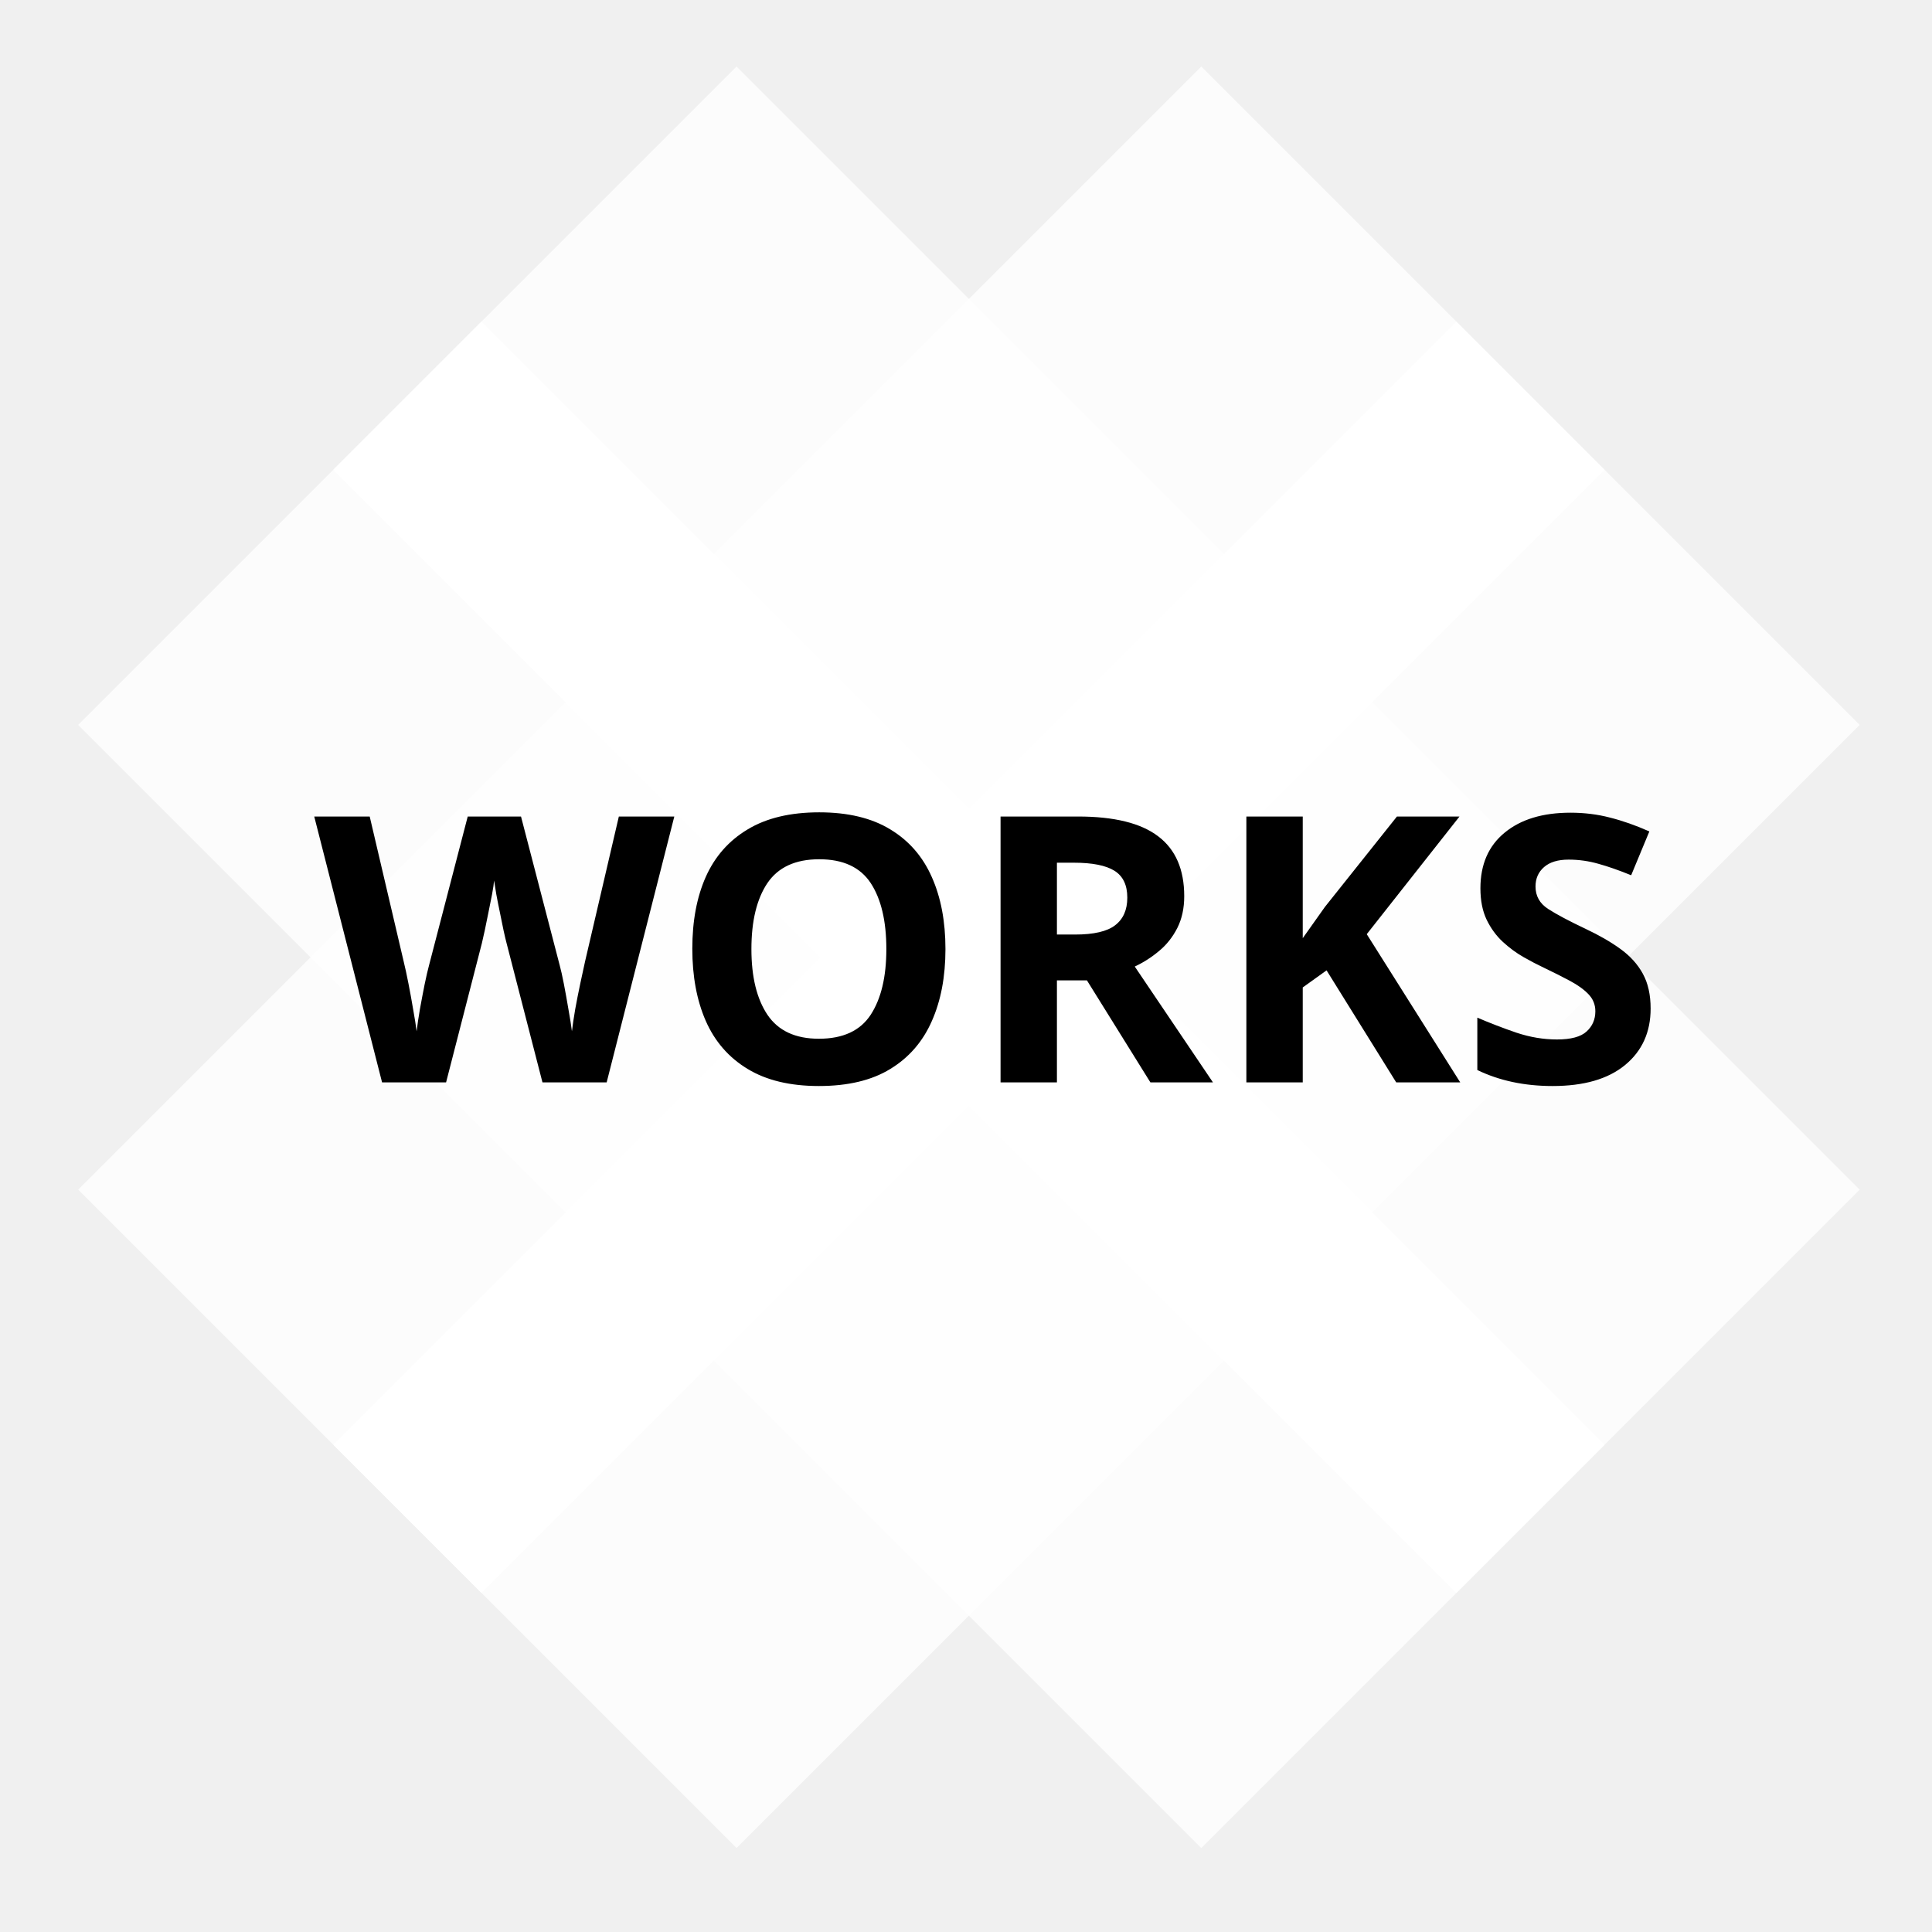
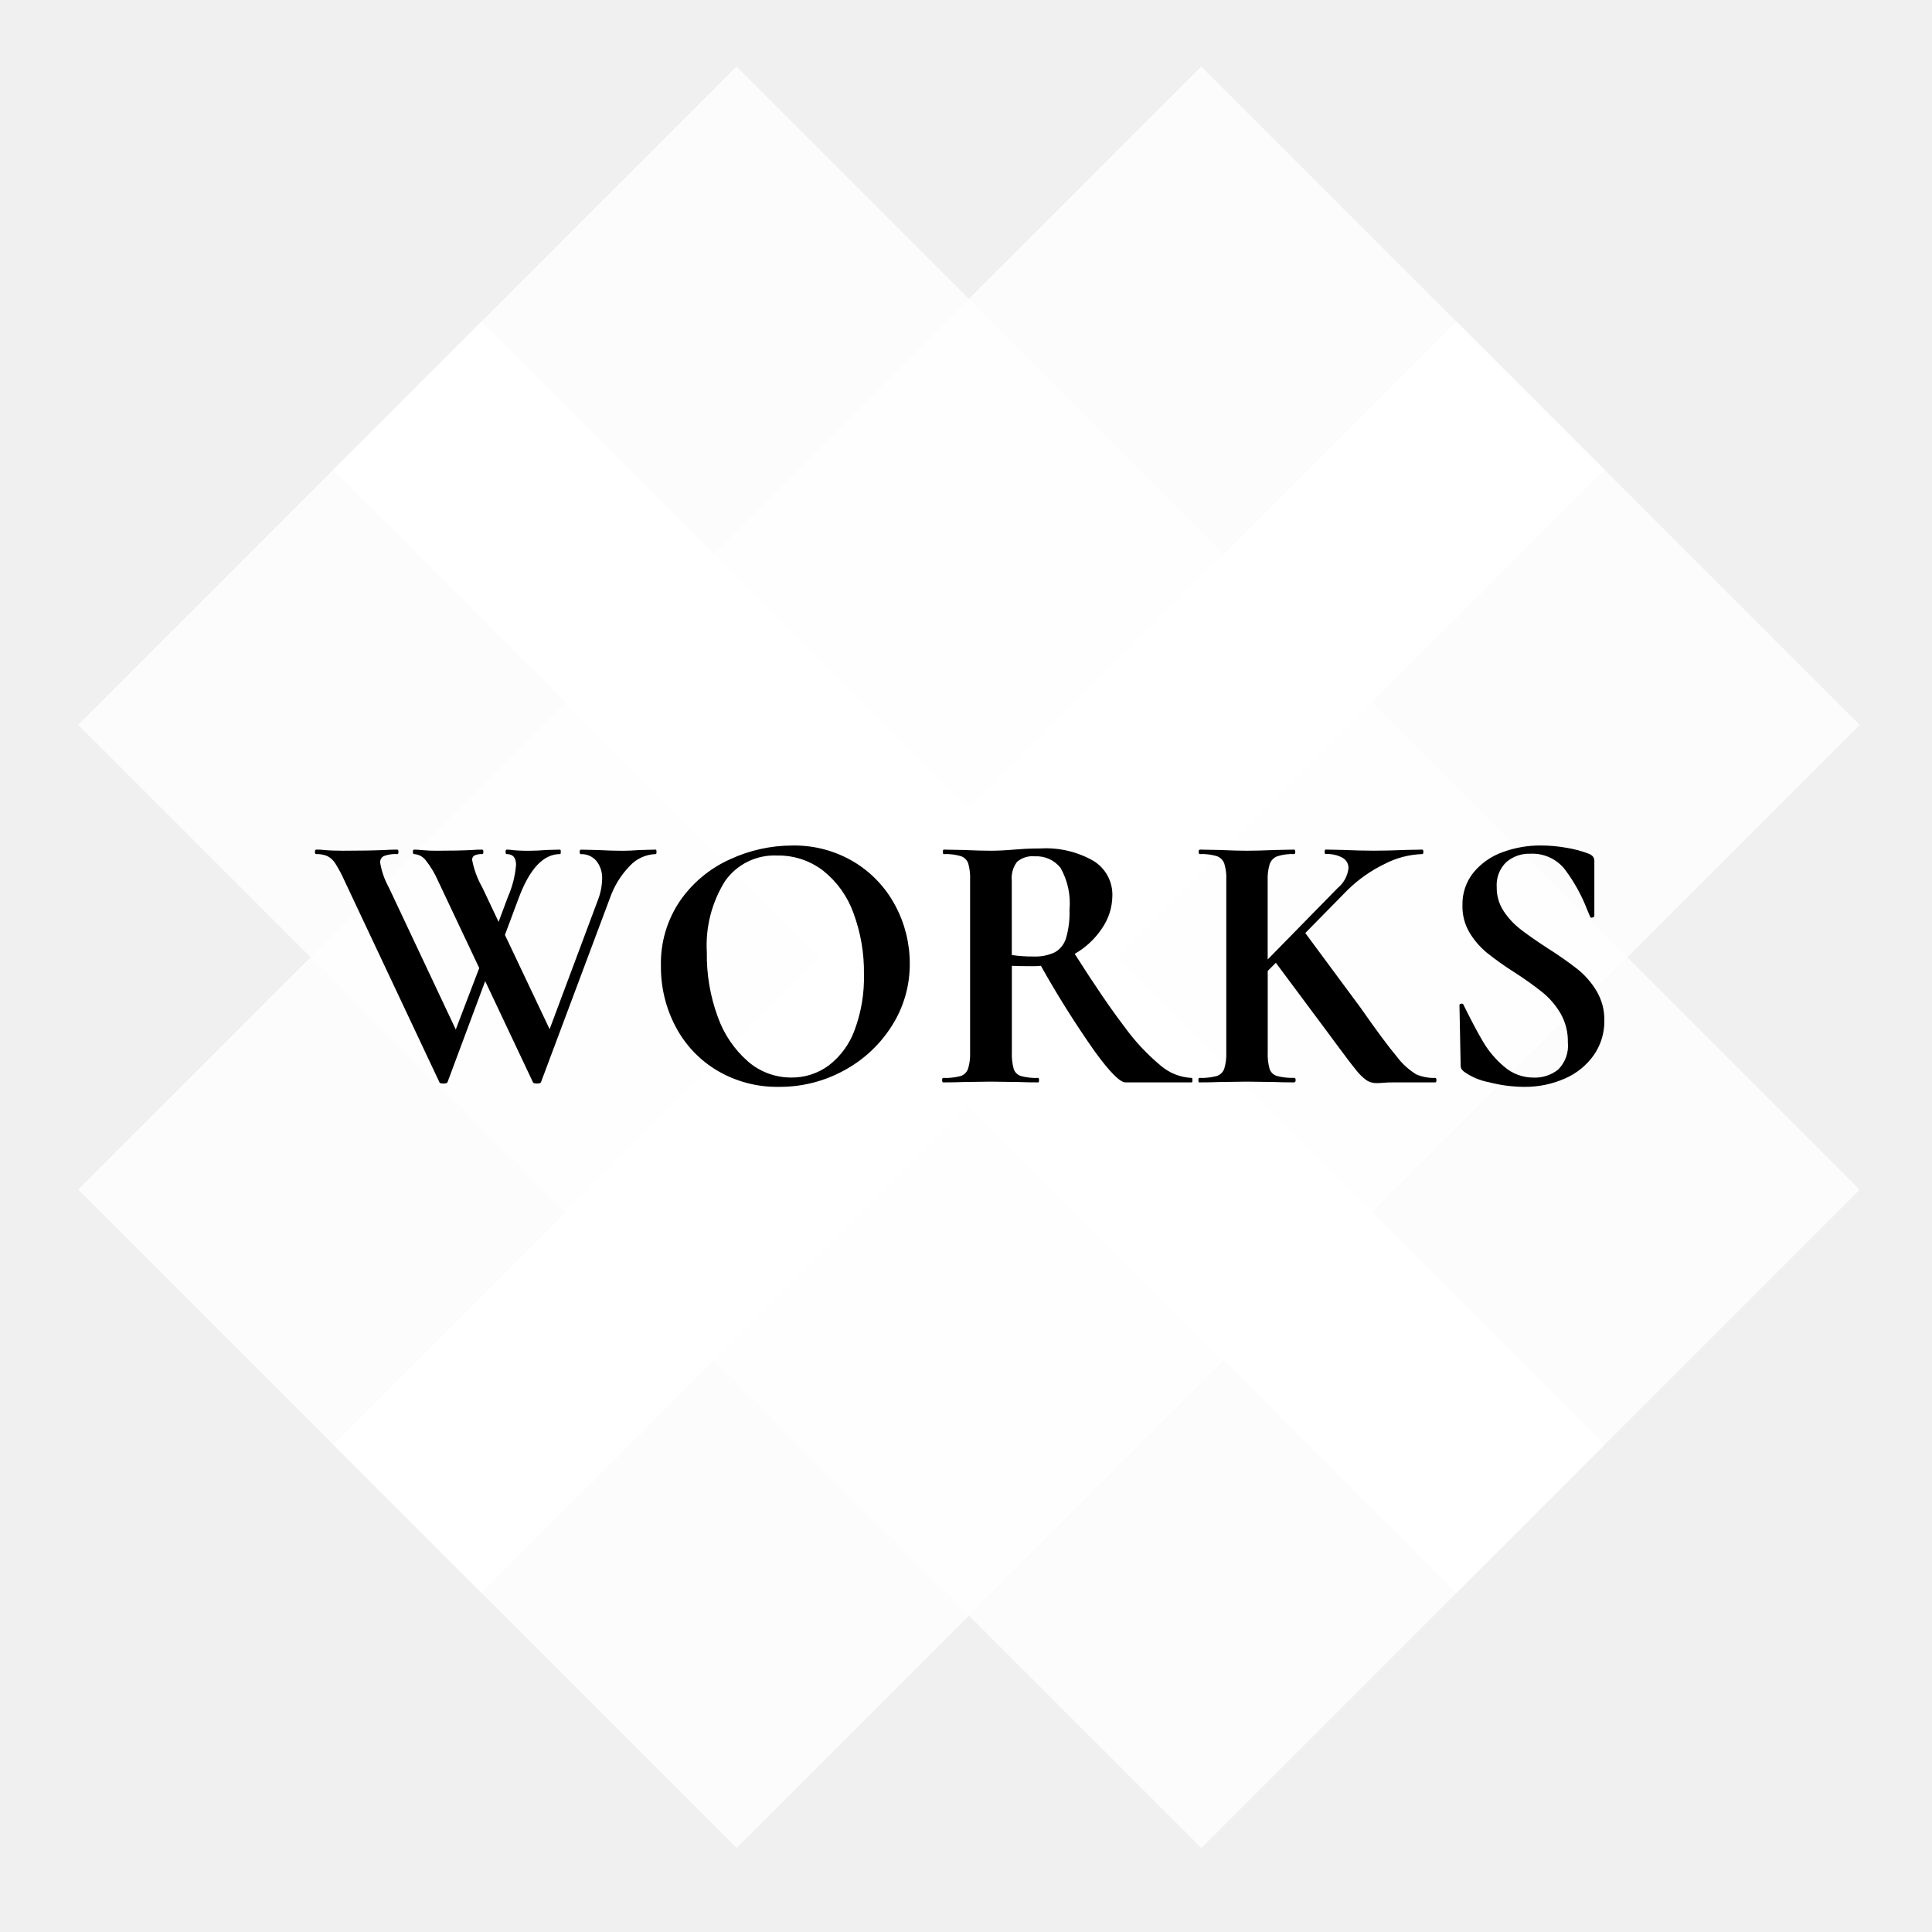
<svg xmlns="http://www.w3.org/2000/svg" width="166" height="166" viewBox="0 0 166 166">
  <g transform="translate(-920 -279)">
    <g transform="translate(181 119)">
      <line x2="96.5" y2="96.5" transform="translate(774 194)" fill="none" stroke="#fff" stroke-width="18" />
      <line y1="96.5" x2="96.5" transform="translate(774 194)" fill="none" stroke="#fff" stroke-width="18" />
      <line y1="96.5" x2="96.5" transform="translate(774 194)" fill="none" stroke="rgba(255,255,255,0.8)" stroke-width="80" />
      <line x2="96.5" y2="96.5" transform="translate(774 194)" fill="none" stroke="rgba(255,255,255,0.8)" stroke-width="80" />
    </g>
-     <text transform="translate(947 372)" font-size="32" font-family="Cormorant-Bold, Cormorant" font-weight="700">
-       <tspan x="0" y="0">WORKS</tspan>
-     </text>
+     <path d="M29.344-20q.064,0,.064.192t-.064.192a3.162,3.162,0,0,0-2.224,1.008,7.529,7.529,0,0,0-1.712,2.768L19.488-.032Q19.456.1,19.136.1t-.352-.128L14.688-8.7,11.456-.032Q11.424.1,11.1.1t-.352-.128L2.592-17.344a11.685,11.685,0,0,0-.784-1.472,1.752,1.752,0,0,0-.672-.624,2.282,2.282,0,0,0-.976-.176q-.1,0-.1-.192T.16-20a4.738,4.738,0,0,1,.672.032q.64.064,1.664.064,2.144,0,3.616-.064Q6.528-20,7.136-20q.1,0,.1.192t-.1.192A2.872,2.872,0,0,0,6-19.456a.582.582,0,0,0-.336.576A6.527,6.527,0,0,0,6.4-16.768L12.16-4.544l2.016-5.28-3.552-7.52A7.878,7.878,0,0,0,9.6-19.056a1.36,1.36,0,0,0-1.024-.56q-.1,0-.1-.192t.1-.192a6.929,6.929,0,0,1,.752.048,11.942,11.942,0,0,0,1.232.048q1.824,0,3.04-.064.32-.032.832-.032.1,0,.1.192t-.1.192a1.449,1.449,0,0,0-.656.112.414.414,0,0,0-.208.4,7.558,7.558,0,0,0,.864,2.336l1.408,2.976.8-2.144a8.537,8.537,0,0,0,.7-2.752q0-.928-.8-.928-.1,0-.1-.192t.1-.192a3.61,3.61,0,0,1,.56.048,13.727,13.727,0,0,0,1.52.048q.544,0,1.312-.064L21.12-20q.064,0,.064.192t-.064.192q-2.144,0-3.552,3.776l-1.184,3.168,3.84,8.1,4.128-11.04a5.344,5.344,0,0,0,.384-1.856,2.323,2.323,0,0,0-.5-1.568,1.664,1.664,0,0,0-1.328-.576q-.1,0-.1-.192t.1-.192l1.472.032q1.152.064,2.112.064.64,0,1.472-.064ZM39.936.384a10.092,10.092,0,0,1-5.3-1.392,9.535,9.535,0,0,1-3.584-3.776,10.929,10.929,0,0,1-1.264-5.2,9.526,9.526,0,0,1,1.664-5.648,10.427,10.427,0,0,1,4.272-3.536,12.767,12.767,0,0,1,5.328-1.184A9.955,9.955,0,0,1,46.4-18.928a9.651,9.651,0,0,1,3.536,3.76,10.481,10.481,0,0,1,1.232,4.96,9.81,9.81,0,0,1-1.536,5.344,11.036,11.036,0,0,1-4.112,3.84A11.457,11.457,0,0,1,39.936.384Zm1.056-.8a5.318,5.318,0,0,0,3.216-1.04A6.742,6.742,0,0,0,46.432-4.5a12.869,12.869,0,0,0,.8-4.784,14.526,14.526,0,0,0-.9-5.264,8.192,8.192,0,0,0-2.592-3.632,6.3,6.3,0,0,0-3.968-1.312A5.177,5.177,0,0,0,35.3-17.3a10.393,10.393,0,0,0-1.568,6.128,15.341,15.341,0,0,0,.944,5.552,9.134,9.134,0,0,0,2.592,3.824A5.661,5.661,0,0,0,40.992-.416Zm34.4.032q.064,0,.064.192T75.392,0H69.7q-.7,0-2.624-2.64a85.183,85.183,0,0,1-4.64-7.376,6.365,6.365,0,0,1-.736.032q-1.248,0-1.76-.032v7.424a4.664,4.664,0,0,0,.16,1.44.959.959,0,0,0,.624.608,4.978,4.978,0,0,0,1.488.16q.064,0,.064.192T62.208,0q-1.056,0-1.664-.032L58.112-.064l-2.336.032Q55.136,0,54.048,0q-.1,0-.1-.192t.1-.192a4.978,4.978,0,0,0,1.488-.16,1.006,1.006,0,0,0,.64-.624,4.284,4.284,0,0,0,.176-1.424V-17.408a4.521,4.521,0,0,0-.16-1.408,1.007,1.007,0,0,0-.64-.624,4.57,4.57,0,0,0-1.472-.176q-.064,0-.064-.192T54.08-20l1.7.032q1.472.064,2.336.064.928,0,2.048-.1.352-.032.912-.064T62.4-20.1a8.213,8.213,0,0,1,4.56,1.072,3.4,3.4,0,0,1,1.616,2.992,5,5,0,0,1-.9,2.816,6.929,6.929,0,0,1-2.336,2.176q2.56,4.032,4.3,6.3a18.094,18.094,0,0,0,3.1,3.312A4.381,4.381,0,0,0,75.392-.384ZM59.936-10.944a11.5,11.5,0,0,0,1.856.128,3.961,3.961,0,0,0,1.824-.352,2.072,2.072,0,0,0,.976-1.216,7.632,7.632,0,0,0,.3-2.432,6.177,6.177,0,0,0-.768-3.616,2.626,2.626,0,0,0-2.208-.992,2.037,2.037,0,0,0-1.536.48,2.313,2.313,0,0,0-.448,1.6ZM96.32-.384q.1,0,.1.192T96.32,0H92.736q-.512,0-.864.032T91.3.064a1.575,1.575,0,0,1-.88-.24,4.462,4.462,0,0,1-.9-.88q-.528-.64-1.872-2.464-.16-.224-.368-.5t-.464-.624l-4.192-5.632-.7.7v6.976a4.664,4.664,0,0,0,.16,1.44.959.959,0,0,0,.624.608,4.978,4.978,0,0,0,1.488.16q.128,0,.128.192T84.192,0q-1.056,0-1.664-.032l-2.4-.032L77.76-.032Q77.12,0,76.032,0q-.064,0-.064-.192t.064-.192a5.15,5.15,0,0,0,1.5-.16,1.007,1.007,0,0,0,.656-.624,4.284,4.284,0,0,0,.176-1.424V-17.408a4.135,4.135,0,0,0-.176-1.408,1.059,1.059,0,0,0-.64-.624,4.416,4.416,0,0,0-1.456-.176q-.1,0-.1-.192T76.1-20l1.7.032q1.472.064,2.336.064.96,0,2.432-.064L84.192-20q.1,0,.1.192t-.1.192a4.072,4.072,0,0,0-1.456.192,1.11,1.11,0,0,0-.64.656,4.284,4.284,0,0,0-.176,1.424v6.784L87.936-16.7a2.573,2.573,0,0,0,.928-1.7,1,1,0,0,0-.512-.9,2.719,2.719,0,0,0-1.44-.32q-.1,0-.1-.192t.1-.192l1.5.032q1.408.064,2.624.064,1.312,0,2.72-.064L95.2-20q.1,0,.1.192t-.1.192a7.525,7.525,0,0,0-3.232.848,12.017,12.017,0,0,0-3.2,2.256l-3.616,3.68,4.736,6.4q2.08,2.976,3.12,4.208a6.044,6.044,0,0,0,1.68,1.536A3.81,3.81,0,0,0,96.32-.384Zm5.28-16.384a3.63,3.63,0,0,0,.592,2.048,6.552,6.552,0,0,0,1.456,1.568q.864.672,2.336,1.632a30.7,30.7,0,0,1,2.56,1.792,7.1,7.1,0,0,1,1.632,1.872,4.8,4.8,0,0,1,.672,2.544,5.079,5.079,0,0,1-.9,2.96,5.9,5.9,0,0,1-2.48,2.016,8.449,8.449,0,0,1-3.536.72,12.164,12.164,0,0,1-3.008-.4A5.436,5.436,0,0,1,98.816-.9a1.266,1.266,0,0,1-.24-.24A.649.649,0,0,1,98.5-1.5l-.1-5.088v-.032q0-.128.16-.144t.192.112q.96,1.952,1.68,3.168a8.329,8.329,0,0,0,1.824,2.144,3.8,3.8,0,0,0,2.512.928A3.2,3.2,0,0,0,106.88-1.1a2.9,2.9,0,0,0,.832-2.352,4.753,4.753,0,0,0-.624-2.464,6.712,6.712,0,0,0-1.52-1.792,28.955,28.955,0,0,0-2.464-1.76,25.692,25.692,0,0,1-2.384-1.7,6.8,6.8,0,0,1-1.456-1.7,4.381,4.381,0,0,1-.608-2.336,4.317,4.317,0,0,1,.976-2.864,5.78,5.78,0,0,1,2.512-1.728,9.361,9.361,0,0,1,3.232-.56,12.768,12.768,0,0,1,2.272.208,9.479,9.479,0,0,1,1.856.5.887.887,0,0,1,.384.272.651.651,0,0,1,.1.368v4.7q0,.1-.16.144t-.192-.048l-.256-.608A14.386,14.386,0,0,0,107.5-18.24a3.546,3.546,0,0,0-2.992-1.408,3.01,3.01,0,0,0-2.1.736A2.739,2.739,0,0,0,101.6-16.768Z" transform="translate(947 372)" />
    <rect width="166" height="166" transform="translate(920 279)" fill="none" />
  </g>
</svg>
